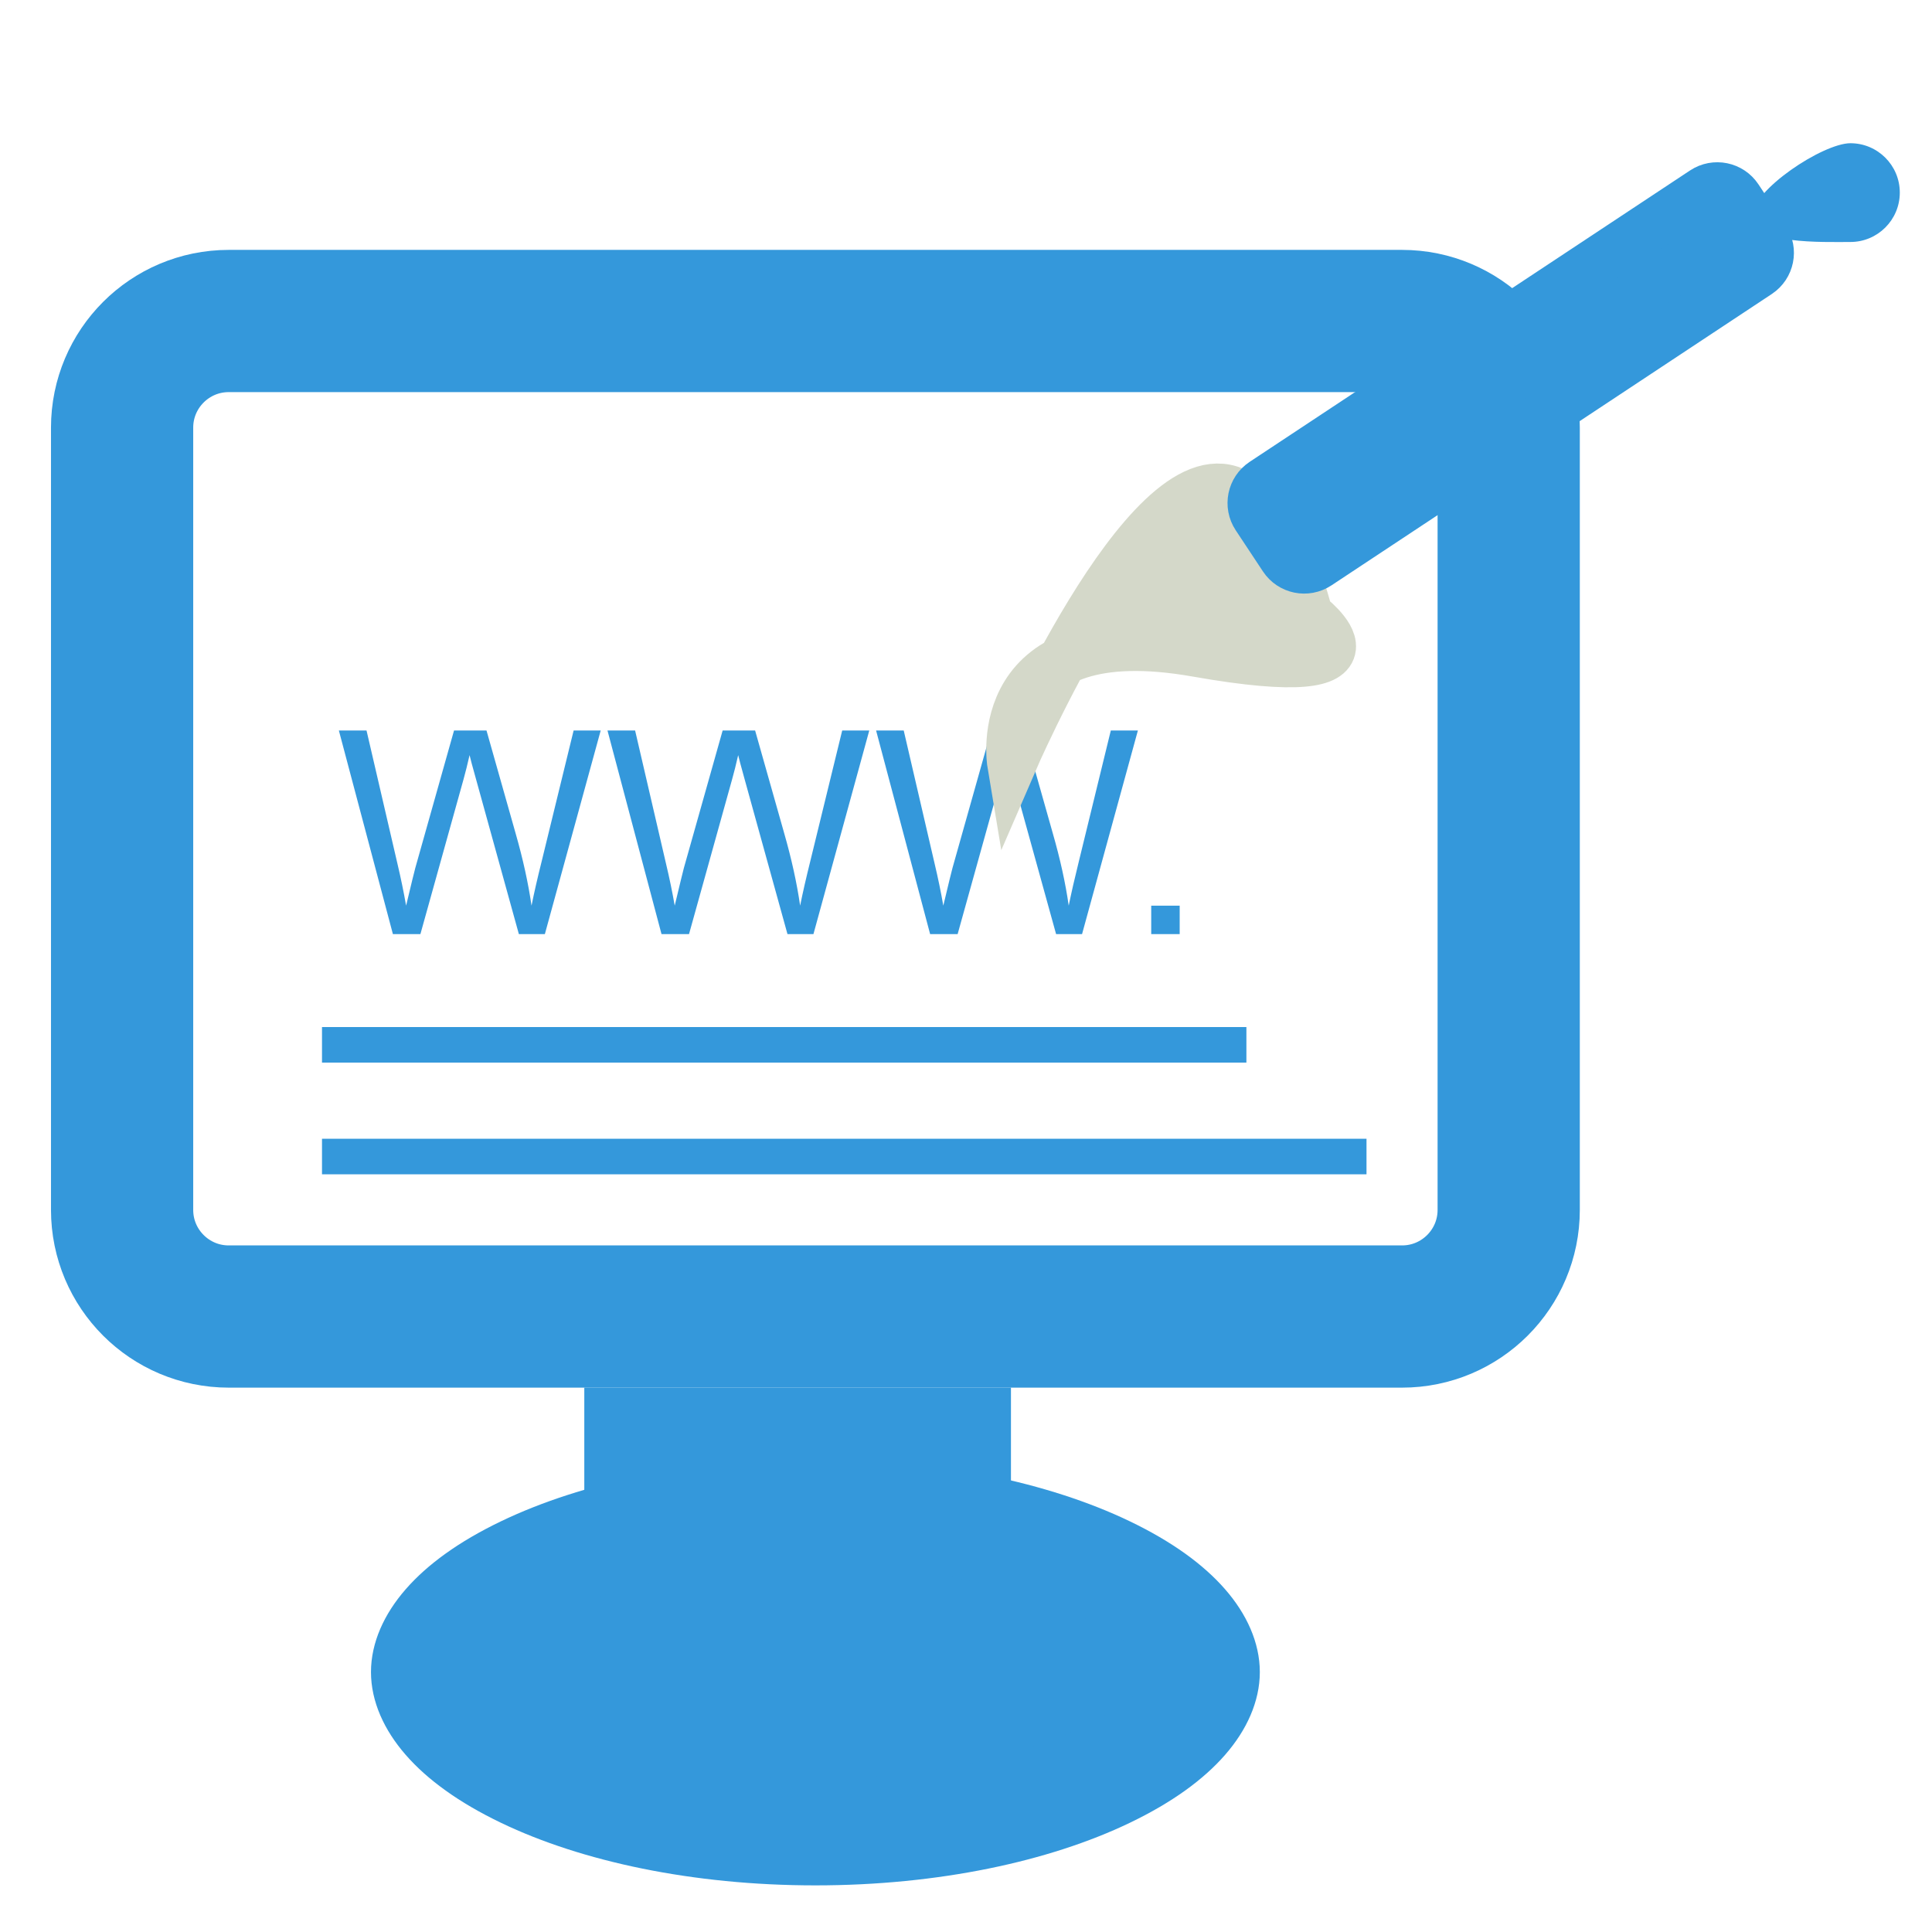
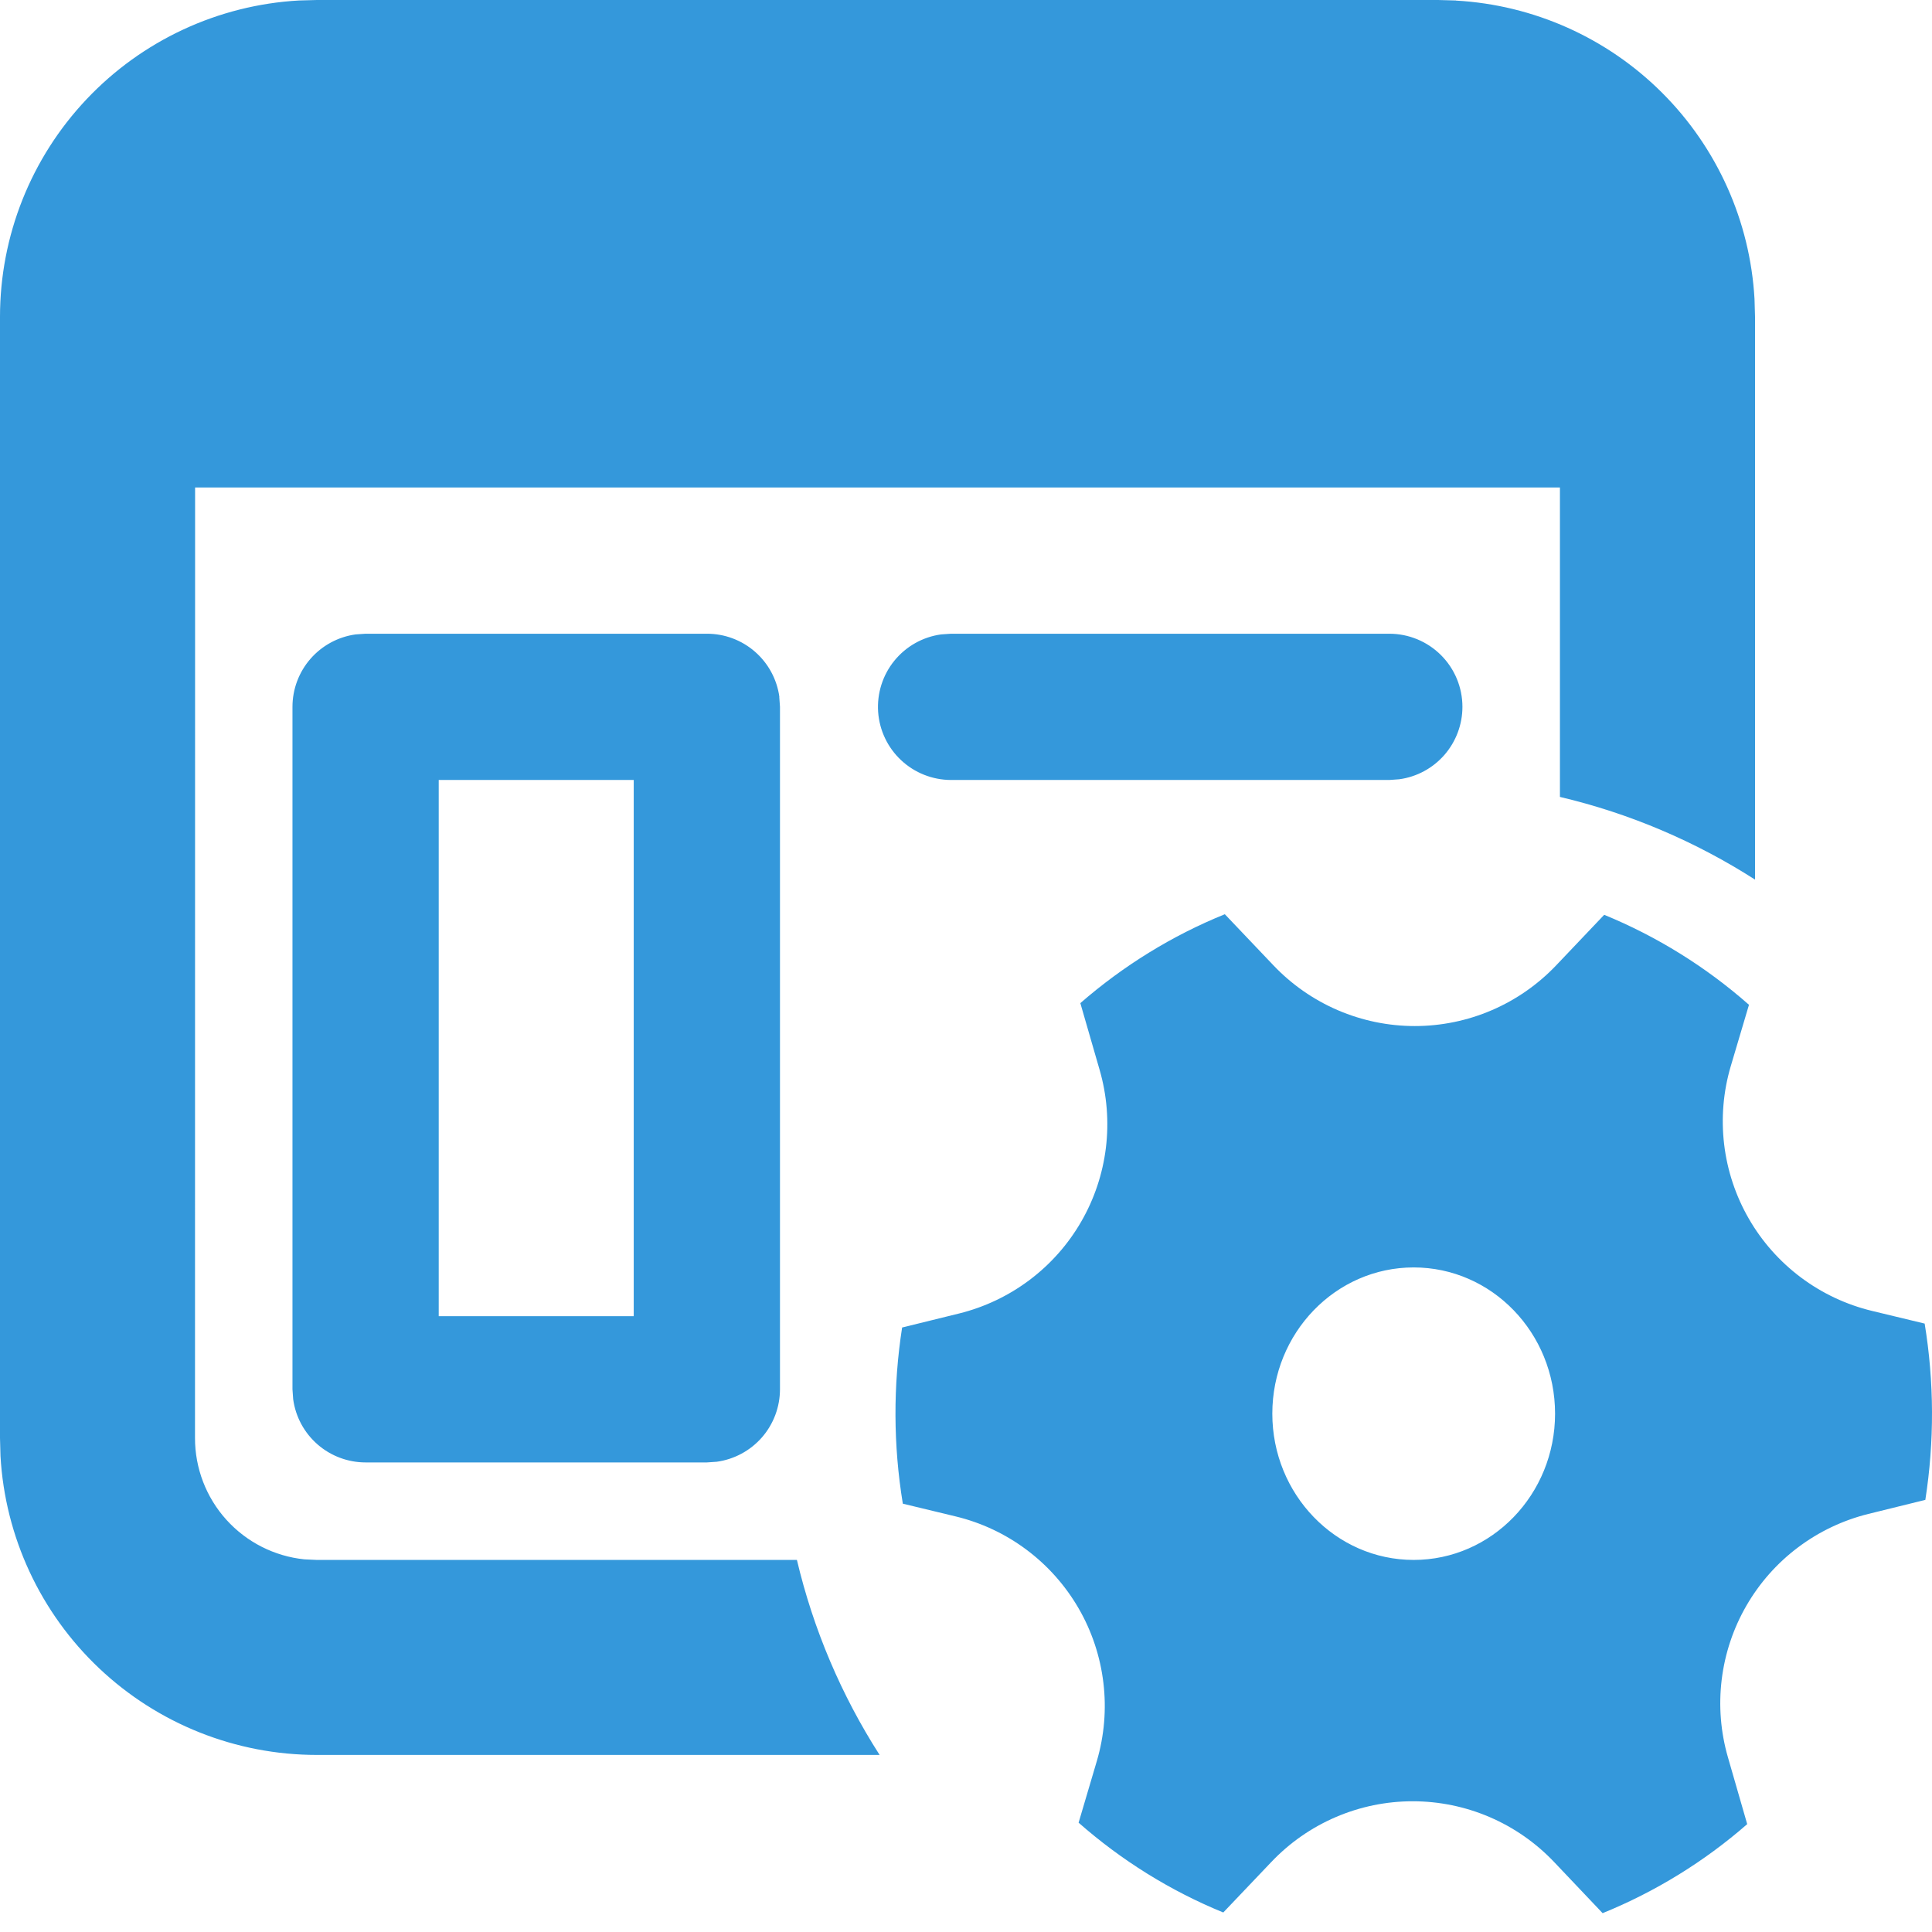
<svg xmlns="http://www.w3.org/2000/svg" width="60" height="60" viewBox="0 0 60 60" fill="none">
-   <rect x="3.792" y="9.969" width="43.062" height="30.917" rx="3.312" stroke="#3498DB" stroke-width="4.417" />
-   <path d="M37.469 51.927C37.469 52.755 36.714 53.992 34.366 55.118C32.137 56.188 28.942 56.896 25.323 56.896C21.704 56.896 18.509 56.188 16.28 55.118C13.932 53.992 13.177 52.755 13.177 51.927C13.177 51.099 13.932 49.863 16.28 48.736C18.509 47.666 21.704 46.958 25.323 46.958C28.942 46.958 32.137 47.666 34.366 48.736C36.714 49.863 37.469 51.099 37.469 51.927Z" fill="#3498DB" stroke="#3498DB" stroke-width="3.312" />
-   <rect x="19.25" y="44.198" width="11.042" height="2.208" stroke="#3498DB" stroke-width="2.208" />
-   <path d="M12.202 29.01L10.524 22.687H11.383L12.345 26.832C12.448 27.267 12.537 27.698 12.612 28.126C12.773 27.451 12.868 27.061 12.897 26.957L14.1 22.687H15.109L16.015 25.888C16.242 26.681 16.406 27.427 16.507 28.126C16.587 27.727 16.692 27.268 16.822 26.75L17.814 22.687H18.655L16.921 29.01H16.114L14.782 24.193C14.669 23.79 14.603 23.543 14.583 23.451C14.517 23.741 14.455 23.988 14.398 24.193L13.056 29.01H12.202ZM20.544 29.01L18.866 22.687H19.724L20.686 26.832C20.79 27.267 20.879 27.698 20.954 28.126C21.115 27.451 21.21 27.061 21.238 26.957L22.442 22.687H23.451L24.357 25.888C24.584 26.681 24.748 27.427 24.849 28.126C24.929 27.727 25.034 27.268 25.163 26.75L26.155 22.687H26.996L25.262 29.01H24.456L23.123 24.193C23.011 23.79 22.945 23.543 22.925 23.451C22.859 23.741 22.797 23.988 22.739 24.193L21.398 29.01H20.544ZM28.886 29.01L27.208 22.687H28.066L29.028 26.832C29.131 27.267 29.221 27.698 29.295 28.126C29.456 27.451 29.551 27.061 29.58 26.957L30.783 22.687H31.793L32.698 25.888C32.926 26.681 33.09 27.427 33.19 28.126C33.271 27.727 33.376 27.268 33.505 26.75L34.497 22.687H35.338L33.604 29.01H32.798L31.465 24.193C31.353 23.79 31.287 23.543 31.266 23.451C31.2 23.741 31.139 23.988 31.081 24.193L29.74 29.01H28.886ZM35.752 29.01V28.126H36.636V29.01H35.752Z" fill="#3498DB" />
-   <path d="M32.987 20.529C34.451 17.834 36.657 14.517 38.325 15.271C39.916 15.991 40.625 19.105 40.625 19.105C40.625 19.105 43.692 21.406 37.175 20.256C35.164 19.901 33.847 20.093 32.987 20.529C32.055 22.244 31.424 23.706 31.424 23.706C31.424 23.706 31.057 21.505 32.987 20.529Z" fill="#D4D8C9" />
-   <path d="M38.325 15.271C35.596 14.037 31.424 23.706 31.424 23.706C31.424 23.706 30.657 19.105 37.175 20.256C43.692 21.406 40.625 19.105 40.625 19.105C40.625 19.105 39.916 15.991 38.325 15.271Z" stroke="#D4D8C9" stroke-width="1.534" />
-   <path d="M59 5.981C59 6.828 58.313 7.515 57.466 7.515C56.62 7.515 54.399 7.595 54.399 6.748C54.399 5.901 56.62 4.448 57.466 4.448C58.313 4.448 59 5.135 59 5.981Z" fill="#3498DB" />
-   <rect x="38.593" y="15.406" width="17.933" height="3.067" rx="0.767" transform="rotate(-33.4917 38.5927 15.406)" fill="#3498DB" stroke="#3498DB" stroke-width="1.534" />
-   <line x1="10" y1="32.448" x2="38.708" y2="32.448" stroke="#3498DB" stroke-width="1.104" />
-   <path d="M10 35.917L42.438 35.917" stroke="#3498DB" stroke-width="1.104" />
+   <path d="M45.217 0.015L44.66 0H9.84L9.283 0.015C6.774 0.157 4.414 1.255 2.688 3.082C0.961 4.909 -0 7.327 2.11195e-08 9.84V44.66L0.015 45.217C0.157 47.727 1.255 50.087 3.082 51.813C4.909 53.539 7.327 54.501 9.84 54.501H27.317C26.125 52.641 25.257 50.594 24.749 48.445H9.84L9.453 48.427C8.521 48.331 7.657 47.892 7.03 47.197C6.402 46.501 6.055 45.597 6.056 44.66L6.059 15.139H48.445V24.749C50.628 25.264 52.669 26.142 54.504 27.317V9.84L54.488 9.283C54.351 6.87 53.33 4.591 51.62 2.883C49.91 1.174 47.631 0.154 45.217 0.018V0.015ZM24.204 21.643C24.13 21.099 23.86 20.6 23.446 20.239C23.032 19.878 22.501 19.68 21.952 19.681H11.354L11.045 19.702C10.502 19.777 10.004 20.046 9.643 20.459C9.282 20.873 9.083 21.403 9.083 21.952V43.146L9.105 43.455C9.179 43.999 9.448 44.497 9.862 44.858C10.275 45.218 10.806 45.417 11.354 45.417H21.952L22.26 45.396C22.804 45.321 23.302 45.052 23.663 44.639C24.024 44.225 24.222 43.695 24.223 43.146V21.952L24.201 21.643H24.204ZM13.625 24.223H19.681V40.875H13.625V24.223ZM45.417 21.952C45.417 21.349 45.178 20.772 44.752 20.346C44.326 19.92 43.748 19.681 43.146 19.681H29.533L29.227 19.702C28.658 19.78 28.139 20.072 27.776 20.518C27.413 20.964 27.233 21.531 27.271 22.105C27.31 22.679 27.565 23.216 27.985 23.609C28.405 24.002 28.958 24.221 29.533 24.223H43.146L43.455 24.201C43.999 24.127 44.497 23.858 44.858 23.444C45.218 23.03 45.417 22.5 45.417 21.952V21.952ZM34.151 33.23C34.377 34.013 34.443 34.834 34.345 35.643C34.246 36.452 33.986 37.233 33.578 37.939C33.171 38.645 32.625 39.261 31.974 39.751C31.322 40.241 30.579 40.595 29.788 40.791L28.016 41.227C27.734 43.04 27.741 44.887 28.038 46.698L29.672 47.092C30.471 47.284 31.221 47.636 31.879 48.128C32.536 48.619 33.087 49.239 33.498 49.95C33.909 50.66 34.17 51.447 34.267 52.262C34.365 53.078 34.295 53.904 34.063 54.691L33.497 56.605C34.826 57.774 36.343 58.721 37.99 59.394L39.483 57.825C40.048 57.23 40.729 56.755 41.484 56.431C42.239 56.107 43.052 55.94 43.873 55.94C44.694 55.94 45.507 56.107 46.262 56.431C47.017 56.755 47.697 57.23 48.263 57.825L49.771 59.415C51.411 58.748 52.928 57.814 54.261 56.65L53.662 54.573C53.436 53.79 53.37 52.97 53.469 52.161C53.568 51.352 53.828 50.572 54.236 49.866C54.643 49.161 55.188 48.544 55.84 48.055C56.491 47.565 57.234 47.212 58.025 47.016L59.793 46.58C60.076 44.765 60.069 42.918 59.772 41.105L58.14 40.712C57.342 40.52 56.591 40.167 55.934 39.676C55.276 39.184 54.725 38.565 54.315 37.854C53.904 37.143 53.642 36.356 53.545 35.541C53.448 34.726 53.517 33.9 53.75 33.112L54.316 31.205C52.983 30.029 51.463 29.085 49.82 28.41L48.327 29.981C47.761 30.576 47.08 31.05 46.326 31.374C45.572 31.698 44.759 31.865 43.938 31.865C43.117 31.865 42.305 31.698 41.55 31.374C40.796 31.05 40.115 30.576 39.549 29.981L38.038 28.392C36.394 29.058 34.88 29.997 33.551 31.153L34.151 33.23V33.23ZM43.903 48.445C41.481 48.445 39.513 46.41 39.513 43.903C39.513 41.393 41.481 39.361 43.903 39.361C46.328 39.361 48.294 41.393 48.294 43.903C48.294 46.41 46.328 48.445 43.903 48.445Z" fill="#3498DB" />
</svg>
